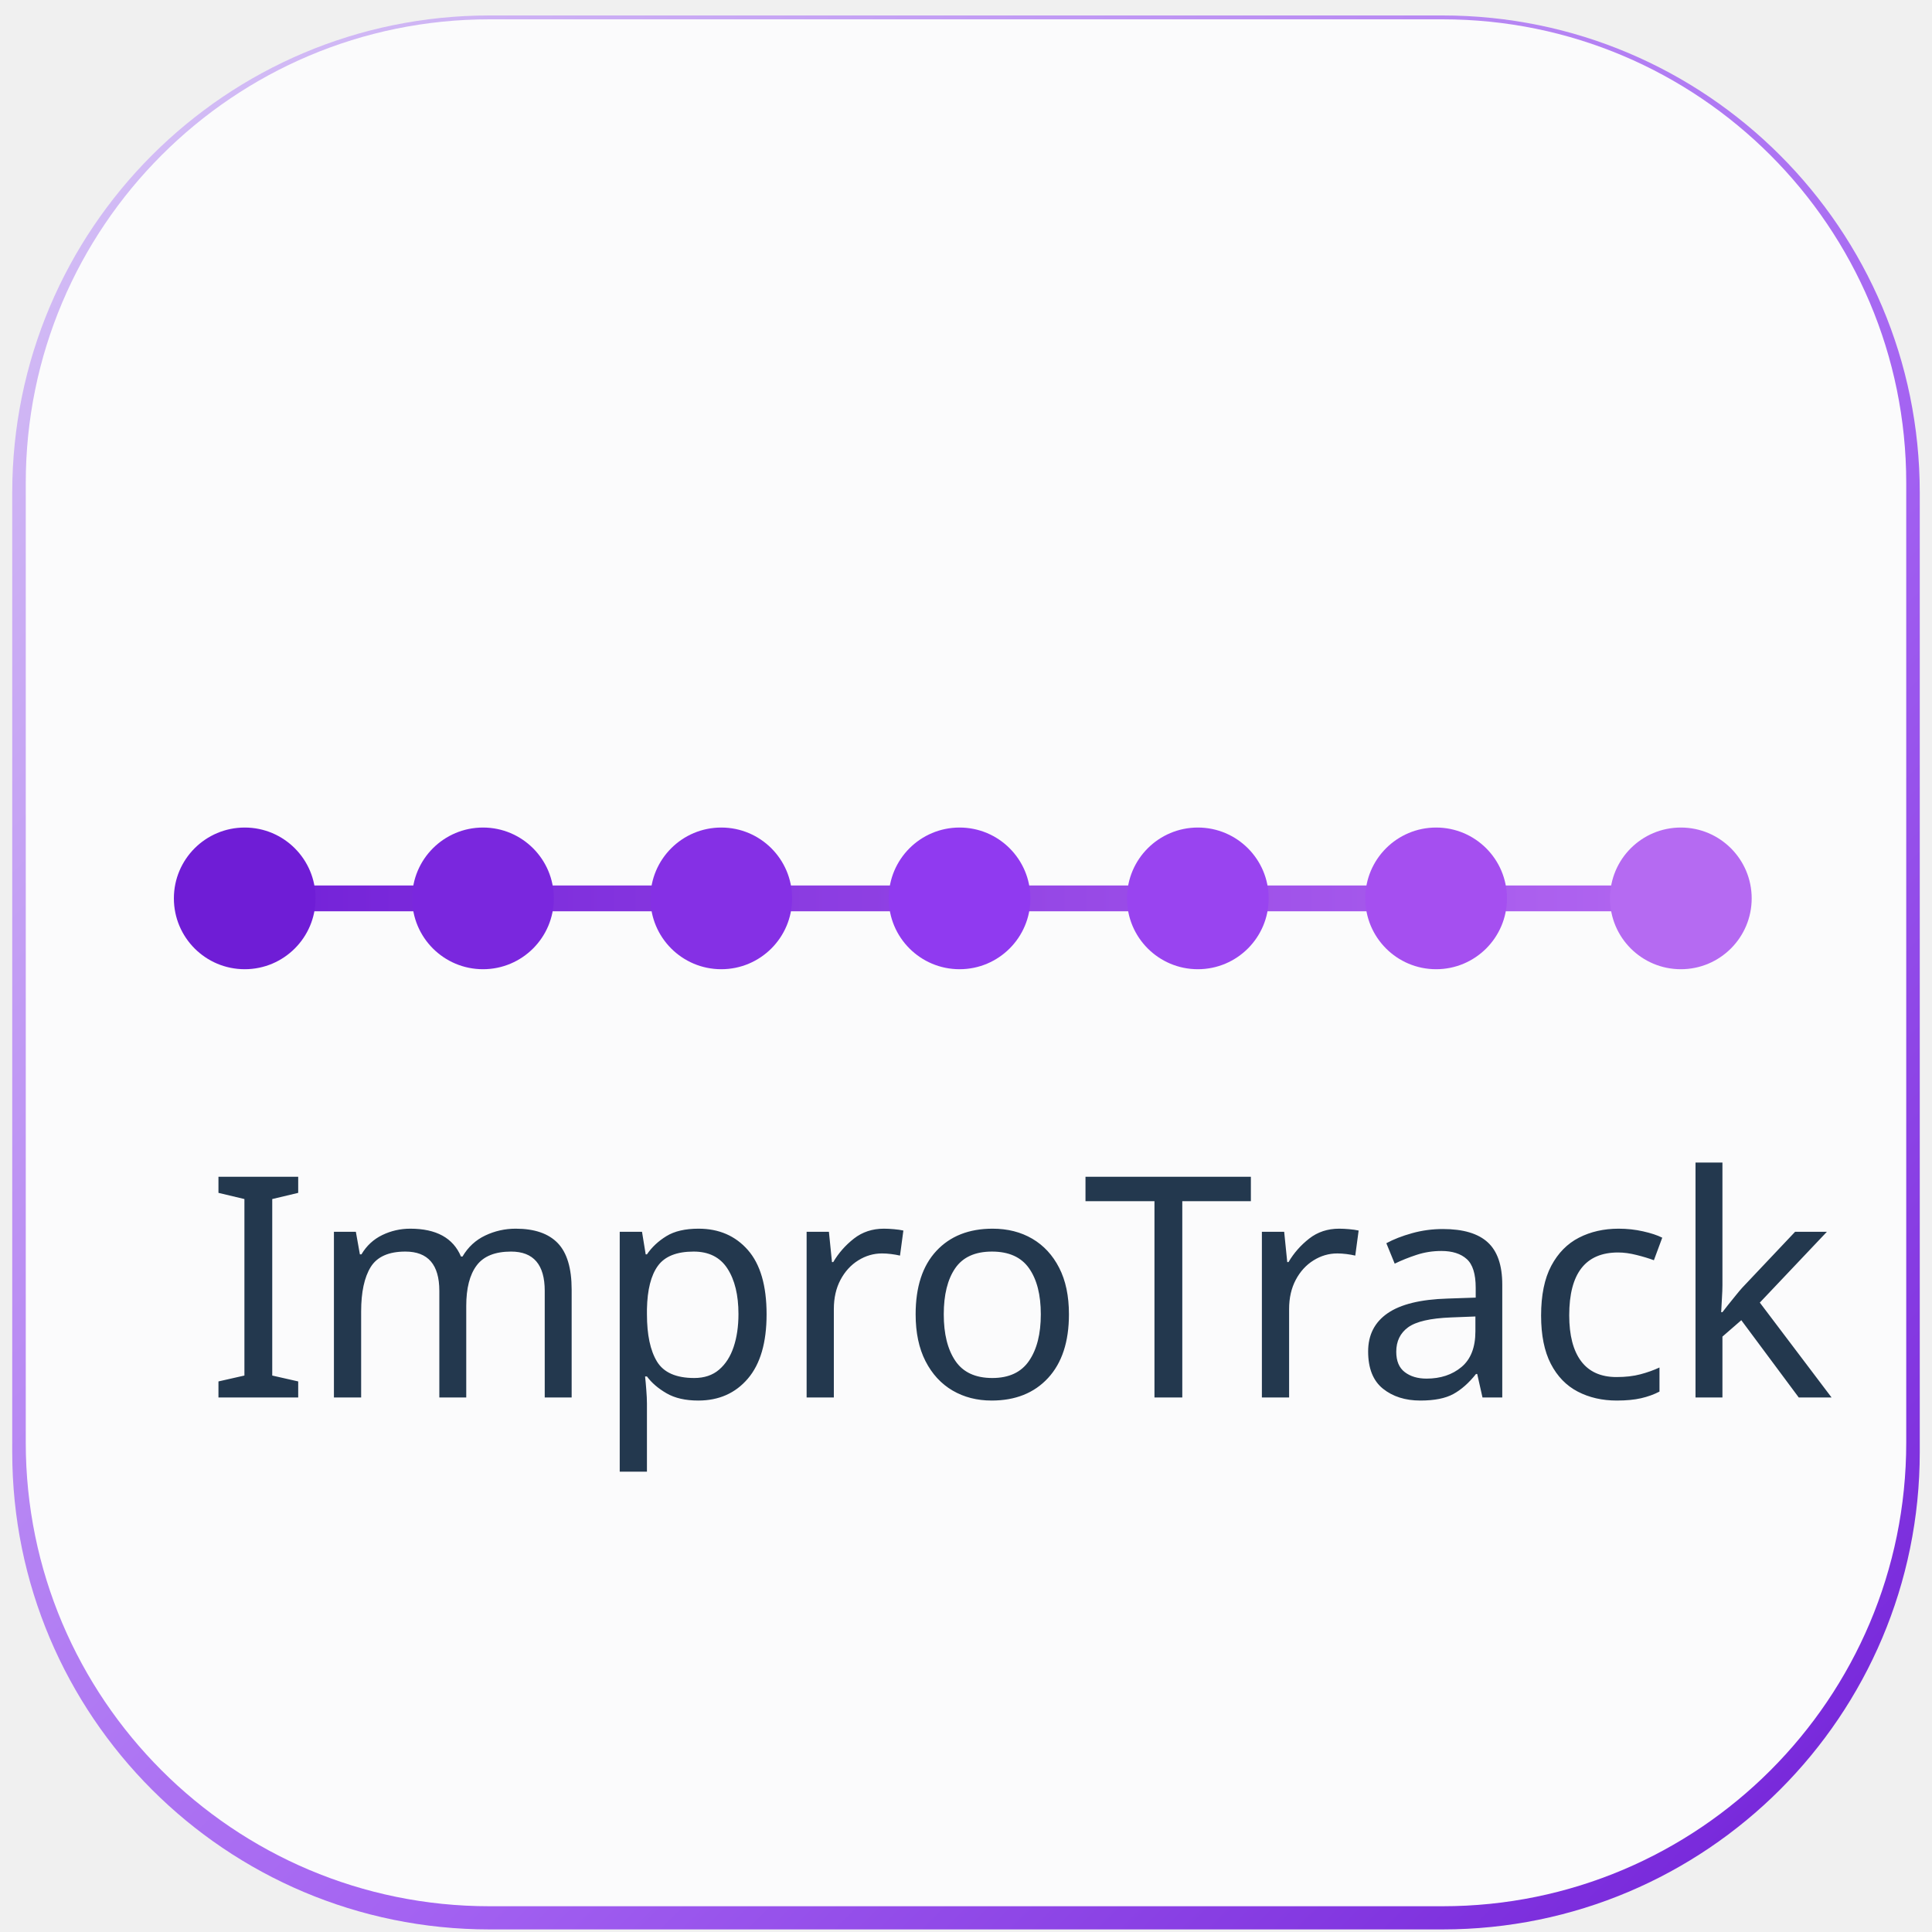
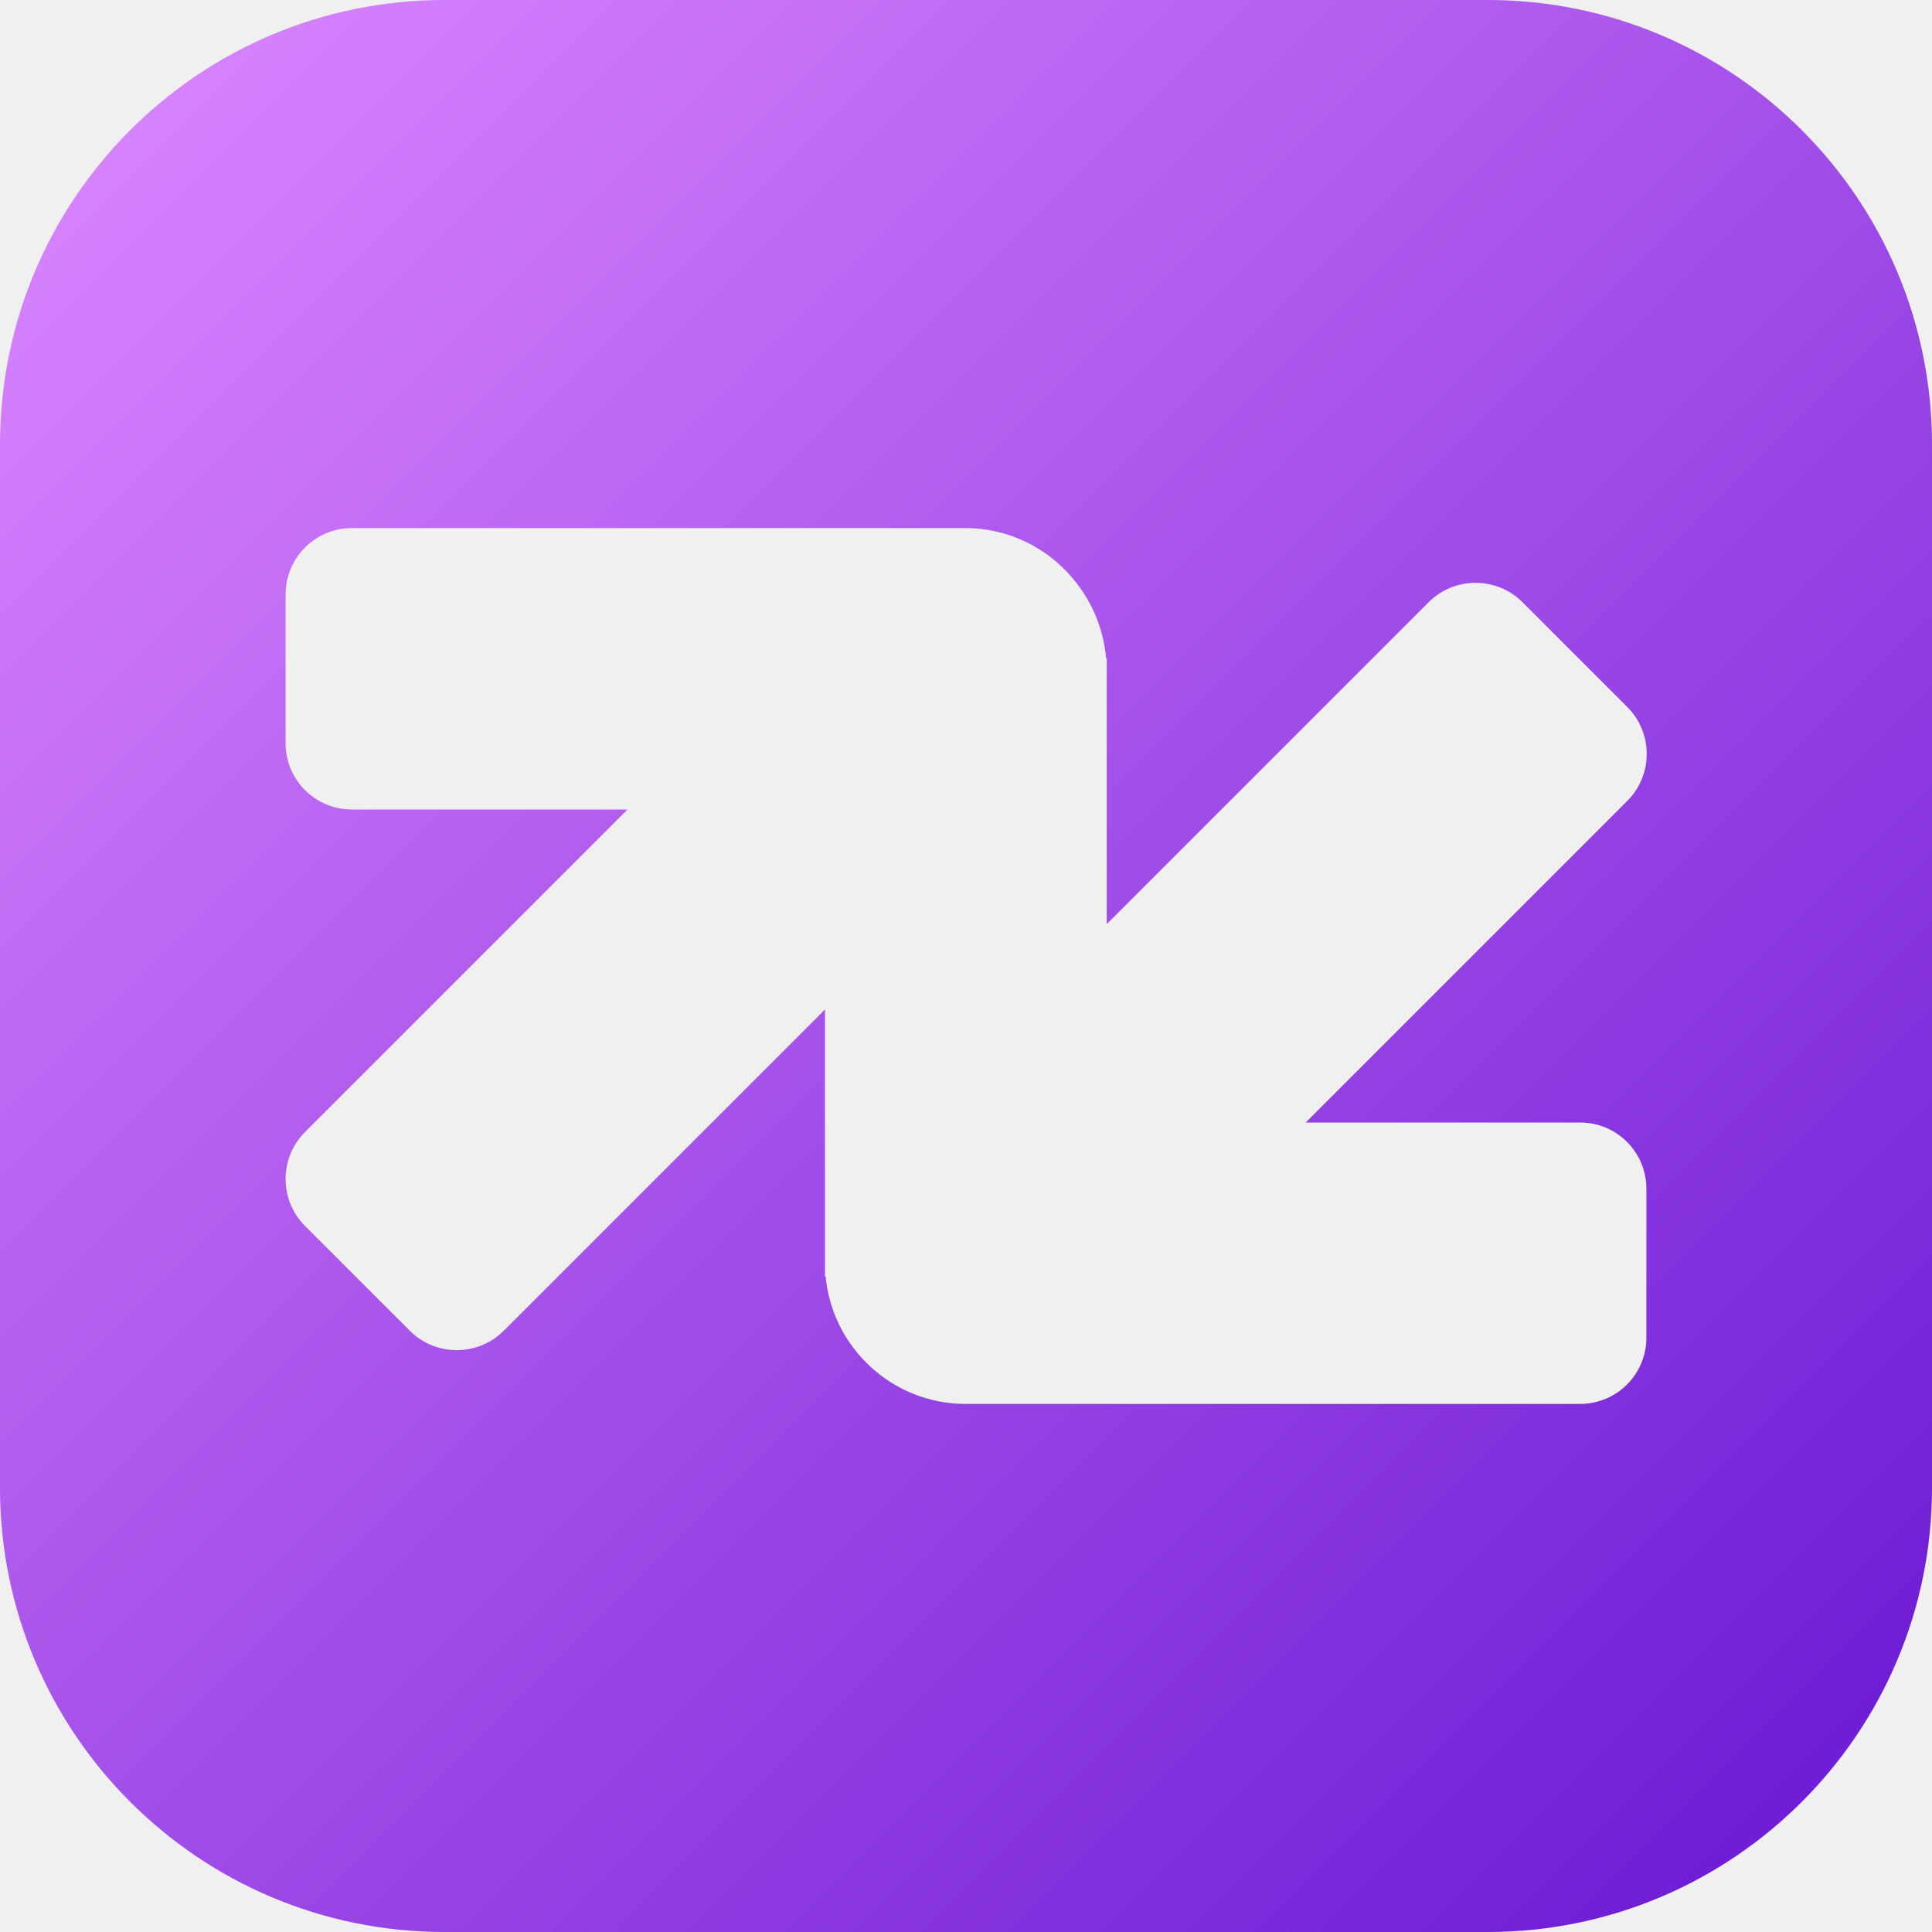
<svg xmlns="http://www.w3.org/2000/svg" version="1.1" id="Layer_1" x="0px" y="0px" viewBox="0 0 600 600" style="enable-background:new 0 0 600 600;" xml:space="preserve">
  <style type="text/css">
- 	.st0{fill:#FFFFFF;stroke:url(#SVGID_1_);stroke-width:10;}
- 	.st1{fill:#FBFBFC;}
- 	.st2{fill:none;stroke:url(#SVGID_00000131334915496882544080000010219433331421723027_);stroke-width:8;stroke-linecap:round;}
- 	.st3{fill:#6F1DD6;}
- 	.st4{fill:#7A27DE;}
- 	.st5{fill:#8530E5;}
- 	.st6{fill:#903AF0;}
- 	.st7{fill:#9944F0;}
- 	.st8{fill:#A54FF0;}
- 	.st9{fill:#B56AF2;}
- 	.st10{fill:#23384E;}
- 	.st11{font-family:'Inter-Regular';}
- 	.st12{font-size:96px;}
- 	.st13{letter-spacing:-1;}
+ 	.st0{fill:url(#SVGID_1_);}
</style>
-   <g id="Layer_1_00000183950413759877977880000015038829730331910840_">
-     <linearGradient id="SVGID_1_" gradientUnits="userSpaceOnUse" x1="4.495" y1="-1157.529" x2="595.505" y2="-562.471" gradientTransform="matrix(1 0 0 1 0 1162)">
-       <stop offset="0" style="stop-color:#D8C7F5" />
-       <stop offset="0.6" style="stop-color:#A463F2" />
-       <stop offset="1" style="stop-color:#6F1DD6" />
-     </linearGradient>
-     <path class="st0" d="M152,9.8h296c79.1,0,143.2,64.1,143.2,143.2v298c0,79.1-64.1,143.2-143.2,143.2H152   C72.9,594.2,8.8,530.1,8.8,451V153C8.8,73.9,72.9,9.8,152,9.8z" />
-     <path class="st1" d="M152,6h296c79.5,0,144,64.5,144,144v298c0,79.5-64.5,144-144,144H152C72.5,592,8,527.5,8,448V150   C8,70.5,72.5,6,152,6z" />
-     <linearGradient id="SVGID_00000137846045600099940730000017062727921114584463_" gradientUnits="userSpaceOnUse" x1="54" y1="-883" x2="544" y2="-883" gradientTransform="matrix(1 0 0 1 0 1162)">
-       <stop offset="0" style="stop-color:#6F1DD6" />
-       <stop offset="1" style="stop-color:#B56AF2" />
-     </linearGradient>
-     <line style="fill:none;stroke:url(#SVGID_00000137846045600099940730000017062727921114584463_);stroke-width:8;stroke-linecap:round;" x1="76" y1="279" x2="522" y2="279" />
-     <circle class="st3" cx="76" cy="279" r="22" />
-     <circle class="st4" cx="150" cy="279" r="22" />
-     <circle class="st5" cx="224" cy="279" r="22" />
-     <circle class="st6" cx="298" cy="279" r="22" />
-     <circle class="st7" cx="372" cy="279" r="22" />
-     <circle class="st8" cx="446" cy="279" r="22" />
-     <circle class="st9" cx="522" cy="279" r="22" />
-     <text transform="matrix(1 0 0 1 64 434)" class="st10 st11 st12 st13">ImproTrack</text>
-   </g>
+   <linearGradient id="SVGID_1_" gradientUnits="userSpaceOnUse" x1="40.419" y1="40.419" x2="559.581" y2="559.581">
+     <stop offset="1.918004e-06" style="stop-color:#D681FD" />
+     <stop offset="1" style="stop-color:#6F1DD6" />
+   </linearGradient>
+   <path class="st0" d="M462,0H138C61.8,0,0,61.8,0,138v324c0,76.2,61.8,138,138,138h324c76.2,0,138-61.8,138-138V138  C600,61.8,538.2,0,462,0z M490.7,348.6c11.4,0,20.6,9.2,20.6,20.6v46.2c0,11.4-9.2,20.6-20.6,20.6H299.9  c-22.7,0-41.4-17.4-43.5-39.6h-0.2v-4.1v0v-78.8l-99.8,99.8c-8,8-21.1,8-29.1,0l-32.6-32.6c-8-8-8-21.1,0-29.1l100.2-100.2h-85.6  c-11.4,0-20.6-9.2-20.6-20.6v-46.2c0-11.4,9.2-20.6,20.6-20.6h190.4c14.5,0,27.4,7.1,35.3,18c5,6.7,7.8,14.5,8.5,22.4h0.2V287  l100-100c8-8,21.1-8,29.1,0l32.6,32.6c8,8,8,21.1,0,29.1l-99.9,99.9H490.7z" />
</svg>
